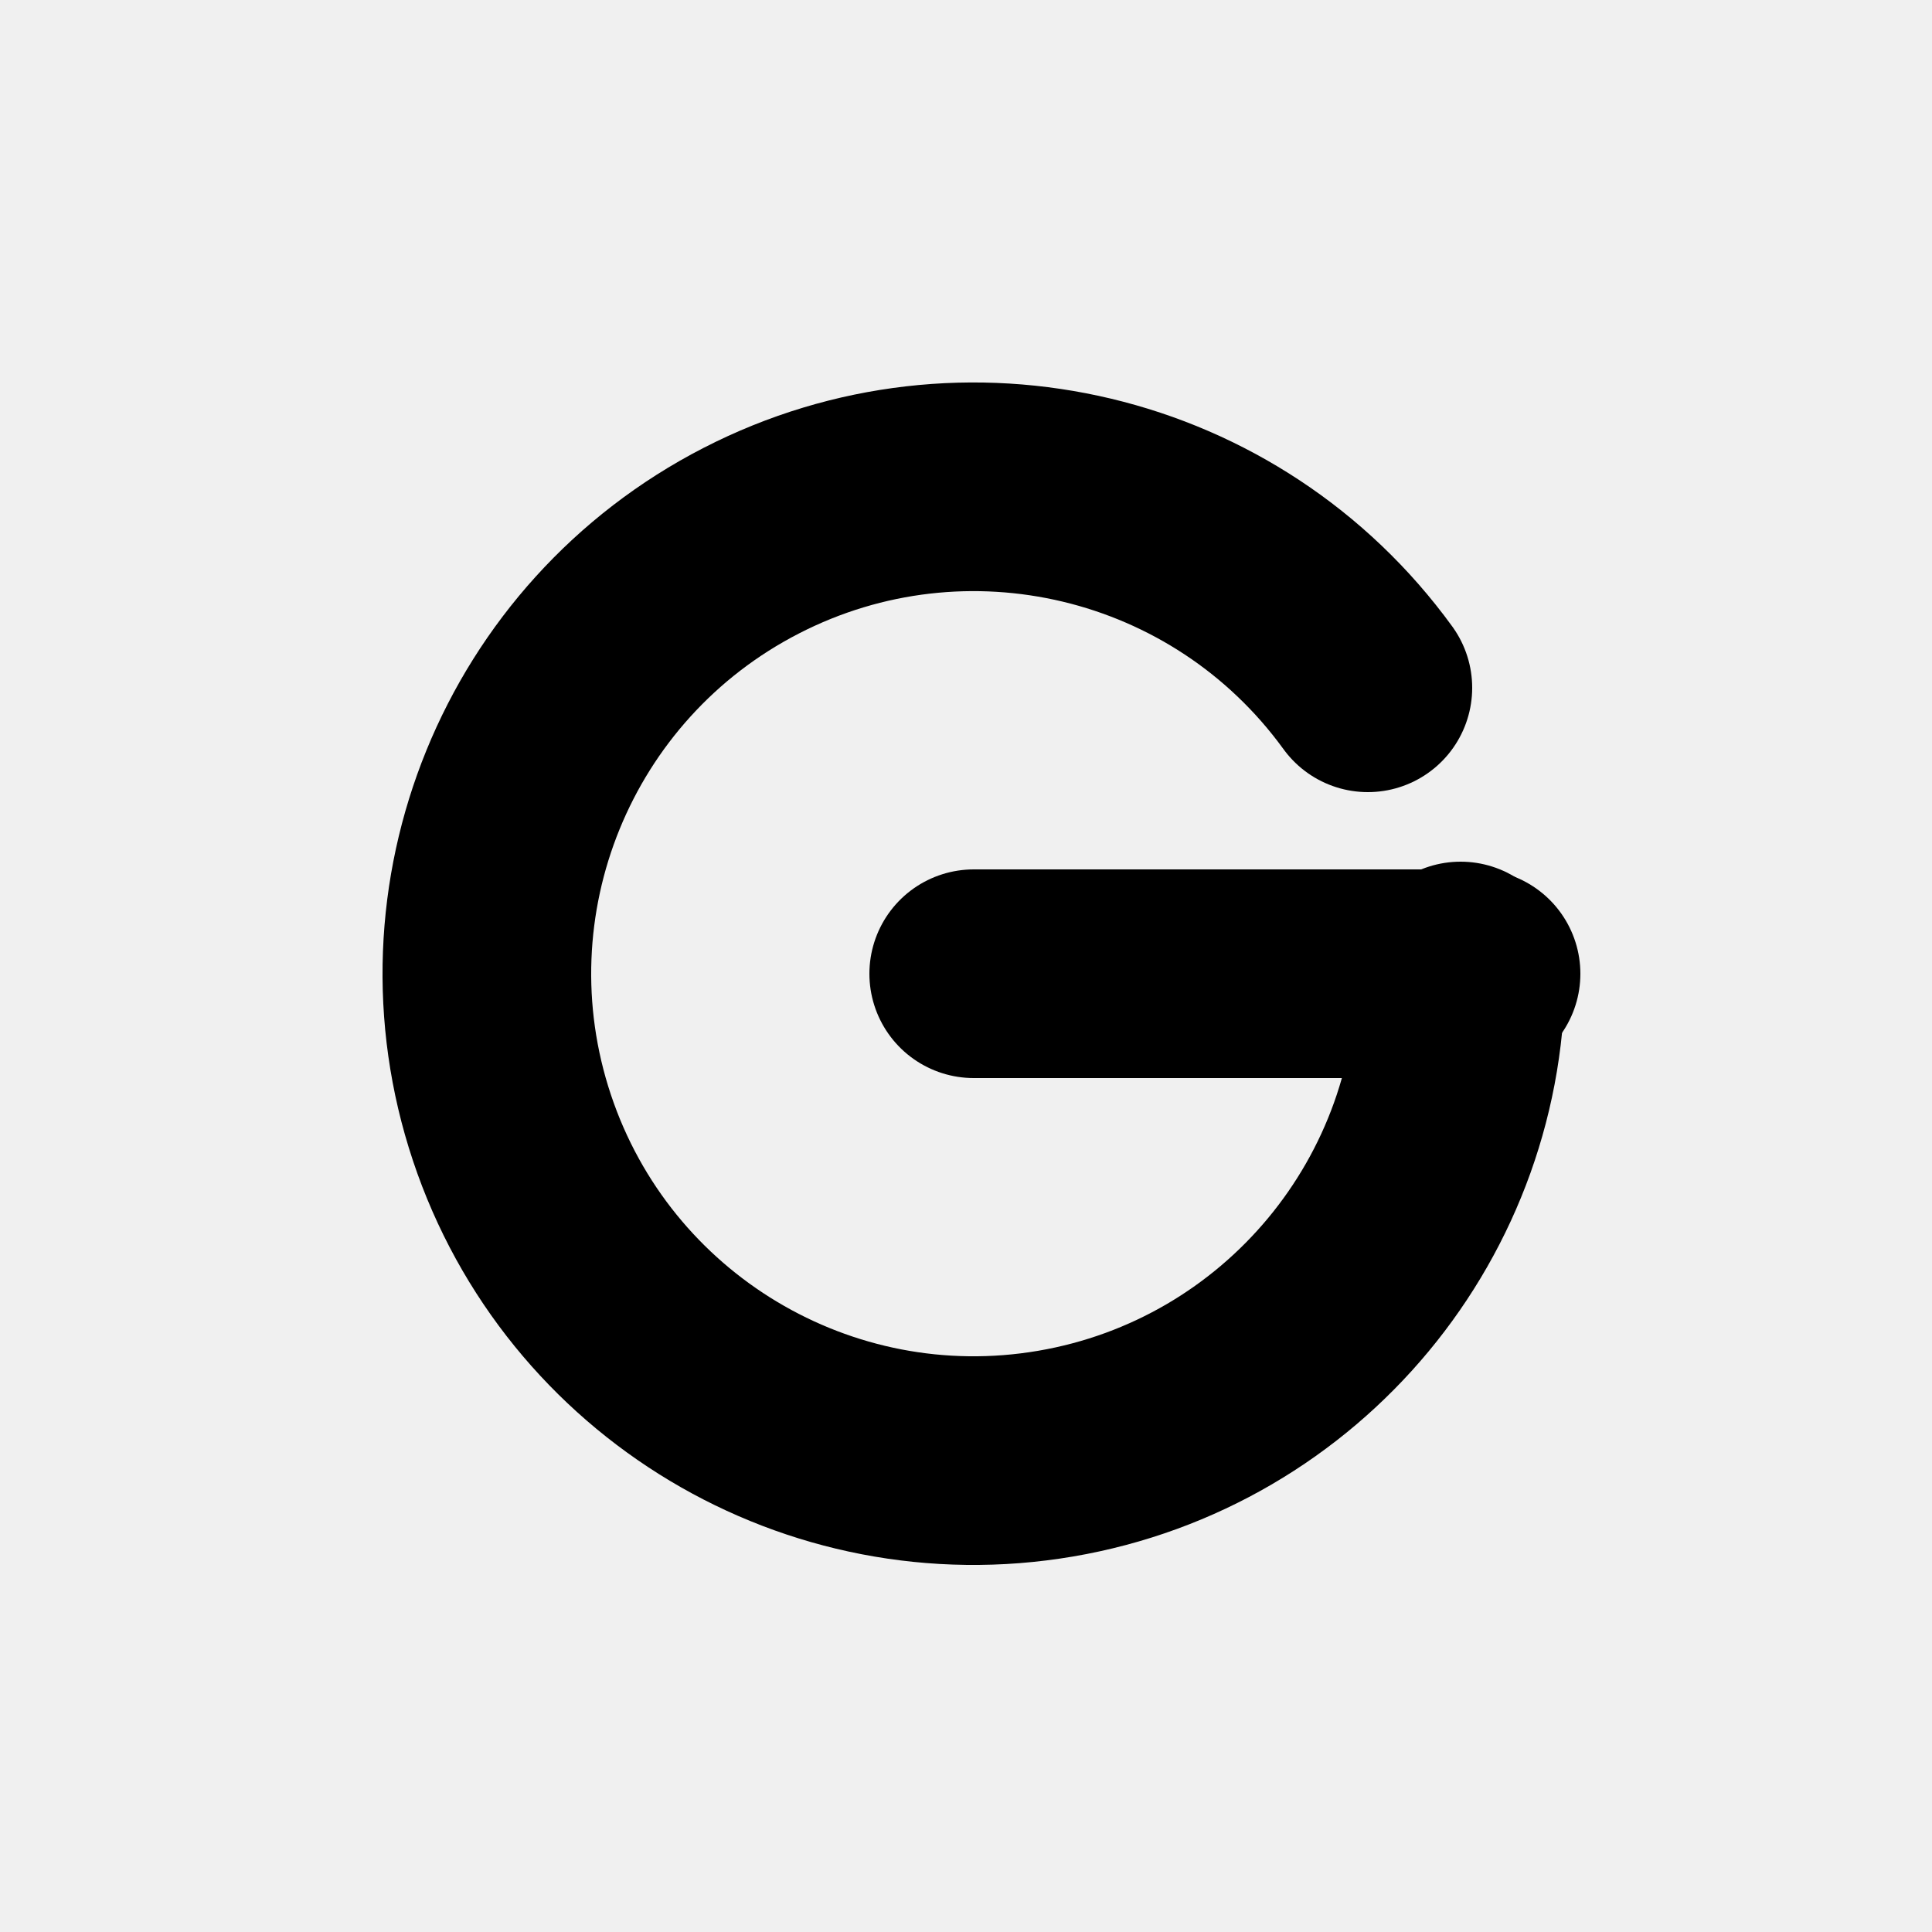
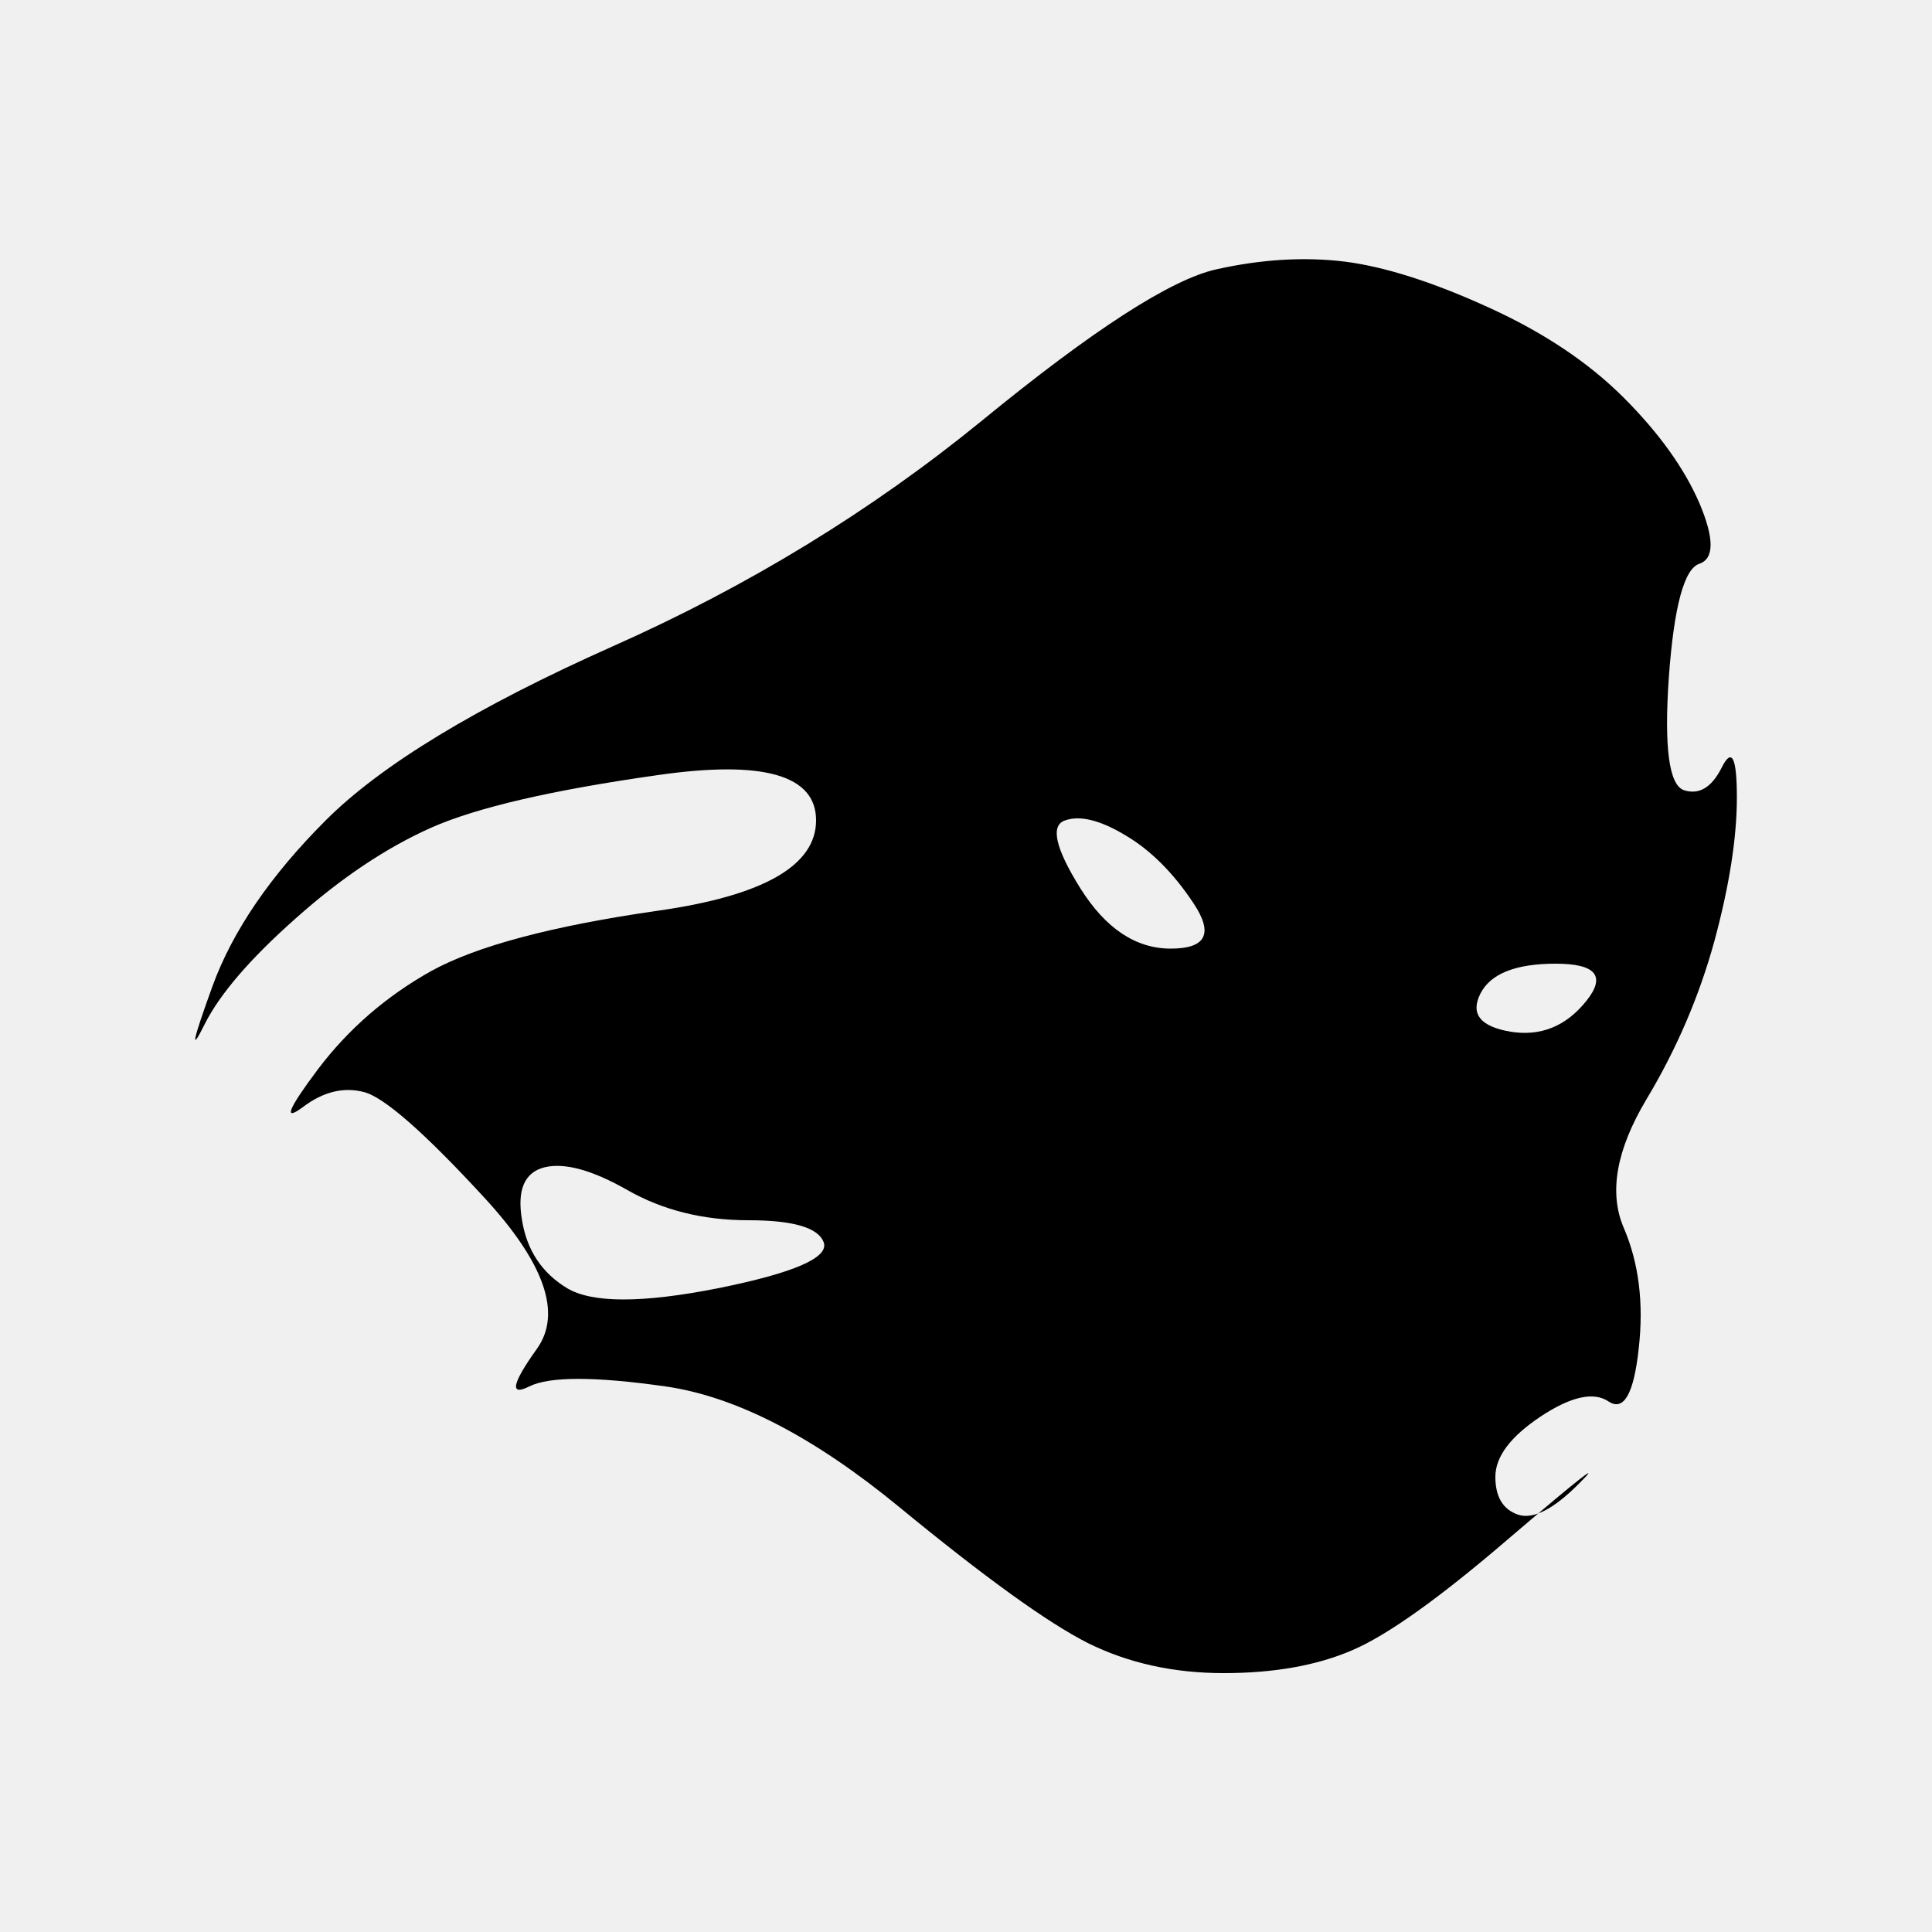
<svg xmlns="http://www.w3.org/2000/svg" width="50" height="50" viewBox="0 0 50 50" fill="none">
  <style>
		@media (prefers-color-scheme: dark) {
- 			.g { stroke: #fff; }
+ 			path { fill: #fff; }
		}
	</style>
-   <g class="g" stroke="#000" stroke-width="5.4" stroke-linecap="round" fill="none">
-     <path d="M35.4 17.8A12.6 12.6 0 1 0 37.8 25" />
-     <path d="M25.2 25.2H38.2" />
-   </g>
+   <path id="path" fill="#000" fill-rule="evenodd" d="M38.51 7.95Q36.36 6.97 34.80 6.77Q33.23 6.58 31.48 6.97Q29.72 7.36 25.42 10.88Q21.12 14.39 15.85 16.73Q10.58 19.08 8.43 21.23Q6.28 23.38 5.50 25.52Q4.72 27.67 5.30 26.50Q5.89 25.33 7.65 23.77Q9.41 22.20 11.16 21.42Q12.92 20.64 17.02 20.06Q21.12 19.47 21.12 21.23Q21.12 22.99 17.02 23.57Q12.92 24.16 11.16 25.13Q9.41 26.11 8.23 27.67Q7.06 29.23 7.84 28.65Q8.62 28.06 9.41 28.26Q10.19 28.45 12.53 30.99Q14.87 33.53 13.90 34.90Q12.92 36.27 13.70 35.88Q14.48 35.49 17.22 35.88Q19.95 36.27 23.27 39.00Q26.59 41.73 28.15 42.52Q29.72 43.30 31.67 43.30Q33.62 43.30 34.99 42.71Q36.36 42.13 39.09 39.78Q41.83 37.44 40.85 38.41Q39.87 39.39 39.29 39.20Q38.70 39.00 38.70 38.22Q38.70 37.44 39.87 36.66Q41.05 35.88 41.63 36.27Q42.22 36.66 42.41 34.90Q42.61 33.14 42.02 31.77Q41.44 30.41 42.61 28.45Q43.78 26.50 44.37 24.35Q44.95 22.20 44.95 20.64Q44.95 19.08 44.56 19.86Q44.17 20.64 43.58 20.45Q43.00 20.25 43.19 17.52Q43.39 14.78 43.98 14.59Q44.56 14.39 43.98 13.02Q43.39 11.66 42.02 10.29Q40.65 8.92 38.51 7.95ZM13.51 31.58Q13.31 30.41 14.09 30.21Q14.87 30.02 16.24 30.80Q17.61 31.58 19.37 31.58Q21.12 31.58 21.32 32.16Q21.51 32.75 18.58 33.34Q15.65 33.92 14.68 33.34Q13.70 32.75 13.51 31.58ZM40.26 24.94Q41.83 24.94 41.05 25.91Q40.26 26.89 39.09 26.70Q37.92 26.50 38.31 25.72Q38.70 24.94 40.26 24.94ZM27.96 22.99Q26.98 21.42 27.57 21.23Q28.15 21.03 29.13 21.62Q30.11 22.20 30.89 23.38Q31.67 24.55 30.30 24.55Q28.94 24.55 27.96 22.99Z" />
</svg>
